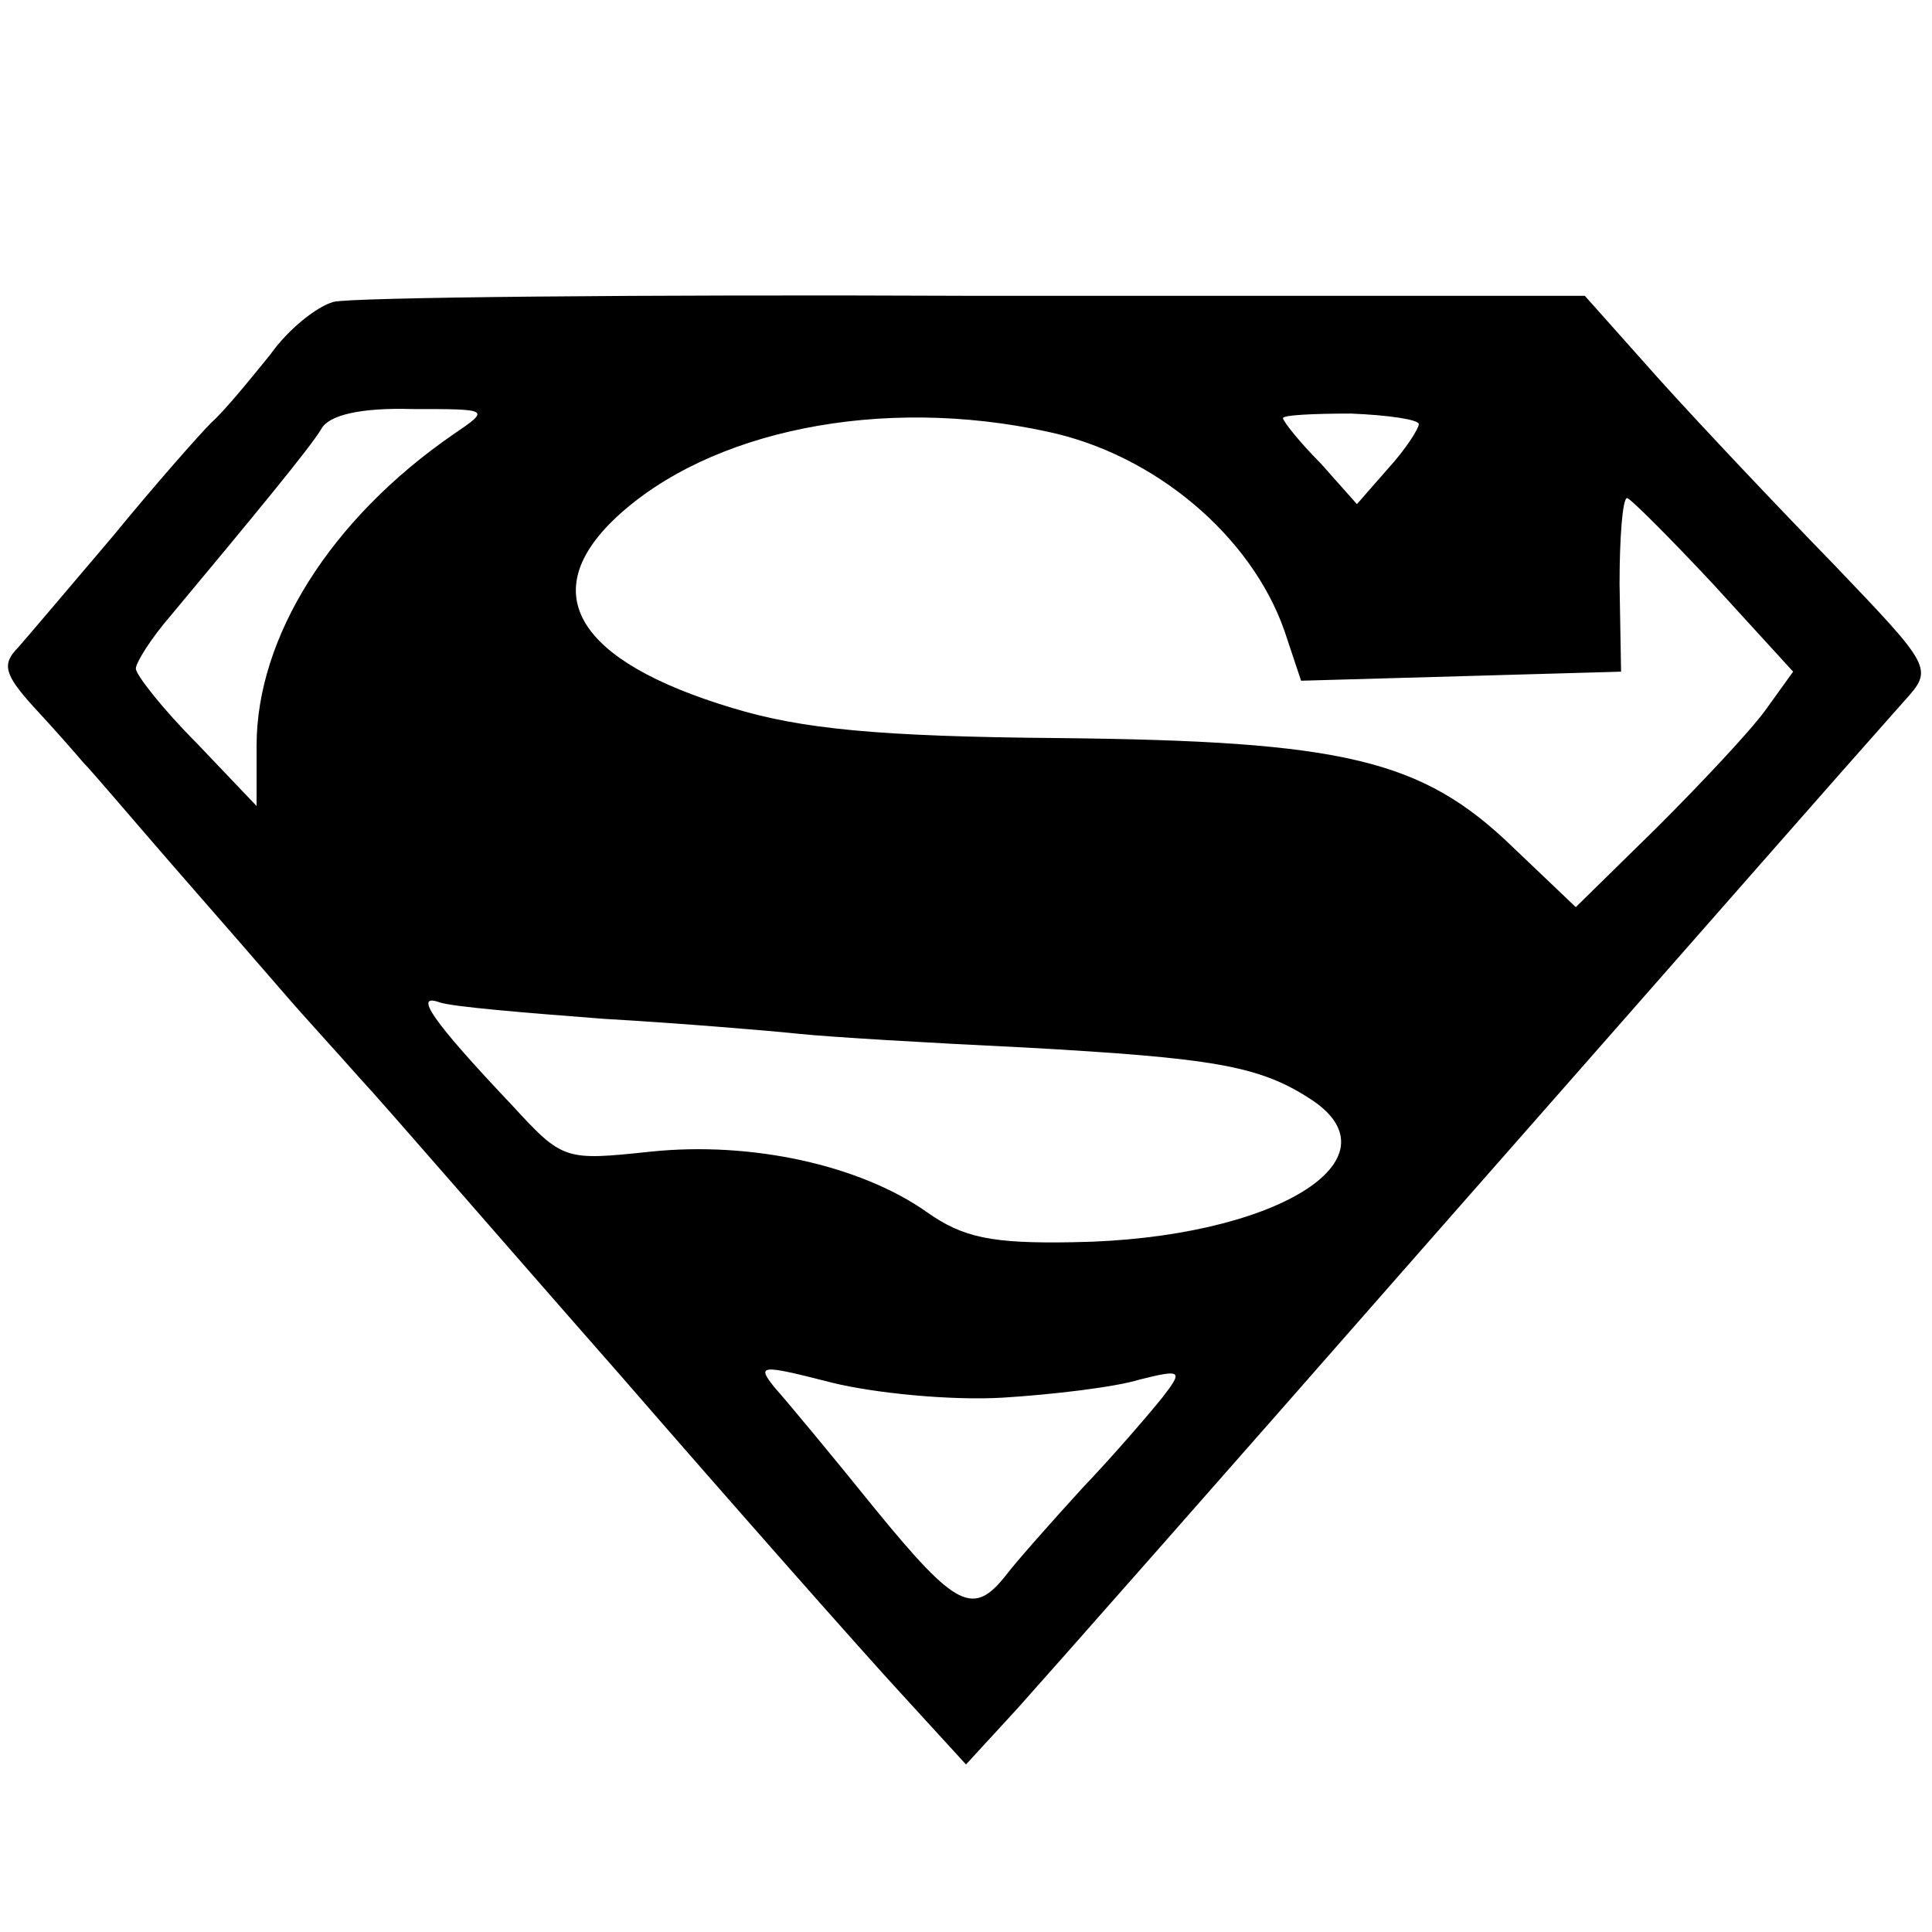
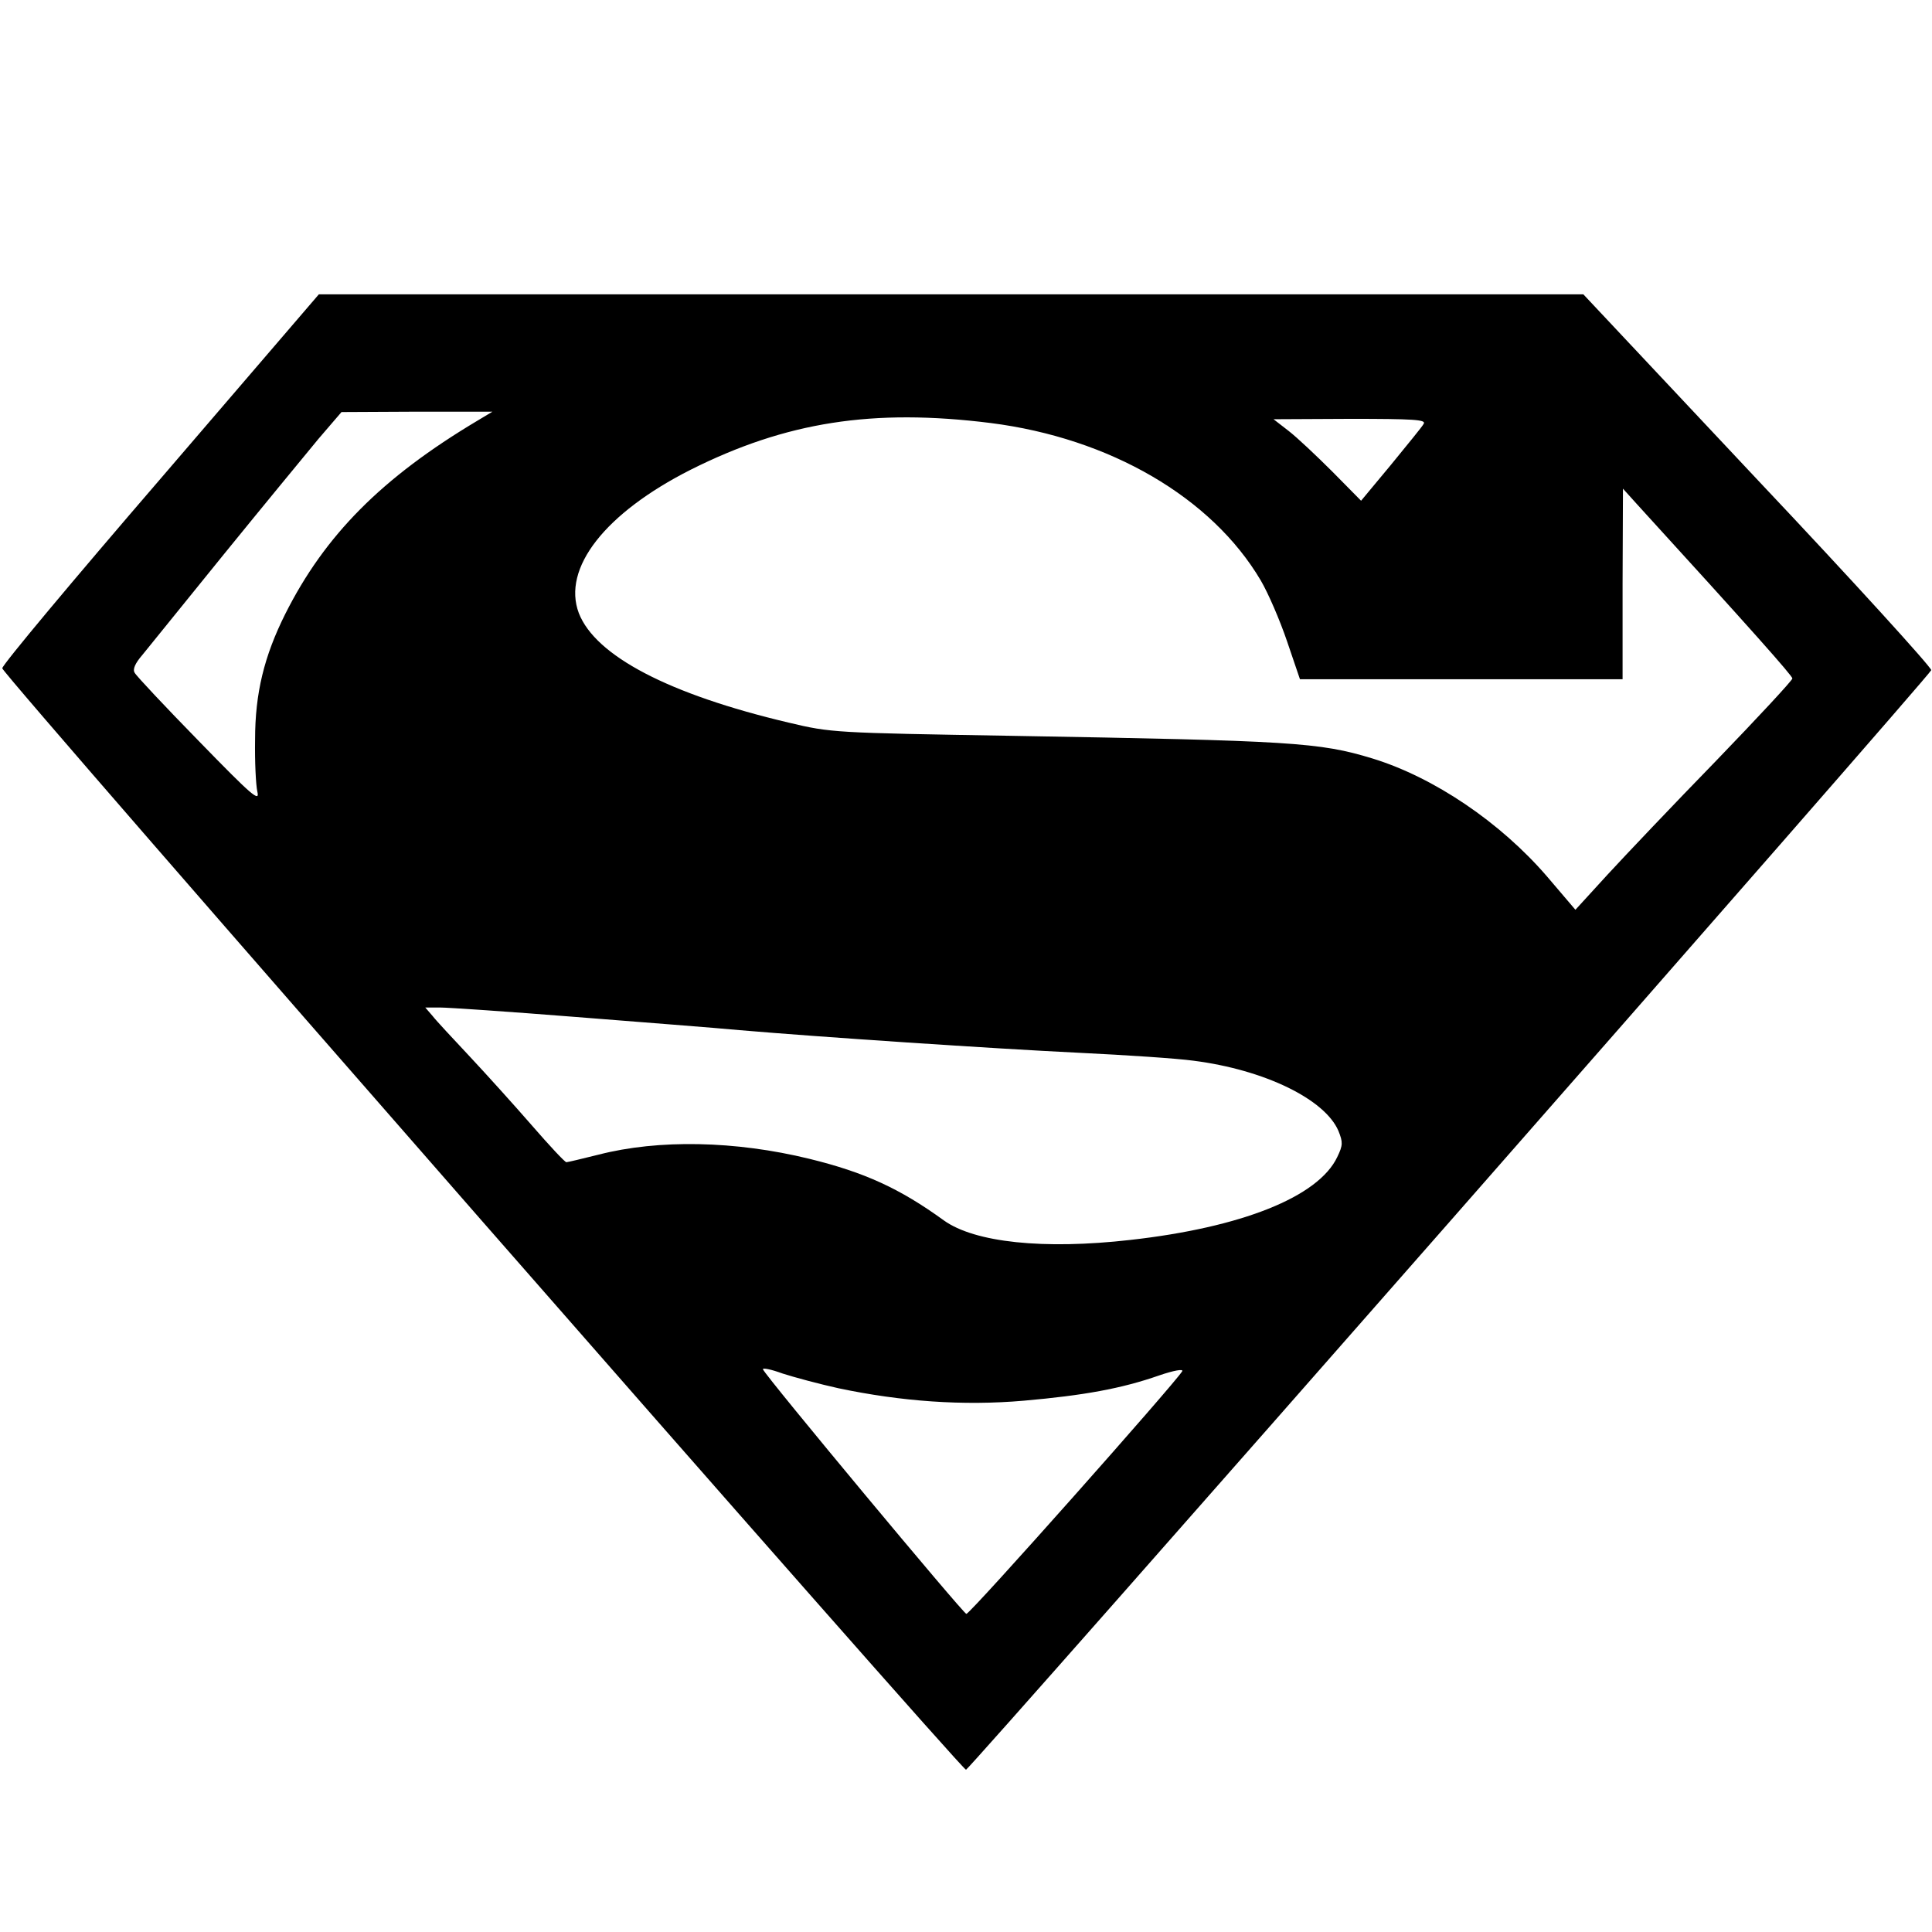
- <svg xmlns="http://www.w3.org/2000/svg" version="1.0" width="170.667" height="170.667" viewBox="0 0 128 128">
-   <path d="M22.1 20c-1.1.3-3 1.8-4.2 3.5-1.3 1.6-3 3.7-3.9 4.5-.8.8-3.8 4.2-6.5 7.5-2.8 3.3-5.6 6.6-6.3 7.4-1.1 1.1-.9 1.8 1 3.9 1.3 1.4 2.8 3.1 3.3 3.7.6.6 3.3 3.8 6 6.9 2.8 3.2 6.1 7 7.4 8.5 1.2 1.4 3.5 3.9 5 5.6C25.4 73.1 33 81.9 41 91c7.9 9.1 16.3 18.6 18.7 21.2l4.3 4.7 3.4-3.7c1.8-2 13.8-15.6 26.6-30.2 21.2-24.1 26.6-30.3 32.2-36.6 1.9-2.1 1.8-2.2-4.7-9-3.7-3.8-8.9-9.3-11.6-12.3l-4.9-5.5H64.6c-22.3-.1-41.4.1-42.5.4zm7.9 8.8c-8.1 5.6-13 13.4-13 20.6v4l-4-4.2c-2.2-2.2-4-4.5-4-4.9 0-.4 1-2 2.3-3.5 5.5-6.6 9.3-11.2 10-12.4.5-.9 2.6-1.4 6-1.3 5.2 0 5.2 0 2.7 1.7zm39.4-.2c7.1 1.5 13.5 6.9 15.7 13.2l1.1 3.3 10.6-.3 10.6-.3-.1-5.8c0-3.1.2-5.7.5-5.7.2 0 2.8 2.6 5.7 5.7l5.3 5.8L117 47c-1 1.4-4.3 4.9-7.2 7.8l-5.4 5.3-4.2-4c-6-5.8-11.2-7-30-7.2-12-.1-17.1-.6-21.7-2-10.3-3.1-13-7.6-7.7-12.6 6.2-5.8 17.6-8.1 28.6-5.7zm24.6-.5c0 .3-.9 1.7-2 2.9l-2.1 2.4-2.4-2.7c-1.4-1.4-2.5-2.8-2.5-3 0-.2 2-.3 4.5-.3 2.5.1 4.5.4 4.5.7zM40 67.5c5.2.3 11.1.8 13 1 1.9.2 8.6.6 14.9.9 12.5.7 15.5 1.2 18.9 3.4 6.2 4-2.4 9.3-15.7 9.5-5.4.1-7.3-.3-9.7-2-4.4-3.1-11.6-4.7-18.3-4-5.7.6-5.8.6-9.2-3.1-5.3-5.6-6.5-7.4-4.8-6.8.8.3 5.7.7 10.9 1.1zm26.4 25.1c3.3-.2 7.5-.7 9.1-1.2 2.8-.7 2.9-.6 1.5 1.2-.8 1-3.2 3.8-5.3 6-2.1 2.3-4.4 4.9-5 5.7-2.2 2.8-3.3 2.3-8.7-4.3-2.9-3.6-5.9-7.2-6.7-8.1-1.2-1.5-.9-1.5 3.8-.3 2.8.7 7.9 1.2 11.3 1z" />
+ <svg xmlns="http://www.w3.org/2000/svg" version="1.0" width="682.667" height="682.667" viewBox="0 0 512 512">
+   <path d="M42.6 126.8c-23.1 26.8-42 49.4-42 50.3C.5 178.6 254.7 469 256 469c.9 0 255.5-290 255.8-291.4.1-.7-20.5-23.4-46-50.4L419.6 78H84.5l-41.9 48.8zm83.9-15.3c-25.3 15.1-40.4 30.3-50.9 51.2-5.6 11.2-8 21-8 33.3-.1 5.8.2 12 .6 13.8.7 2.9-1.4 1.1-15.5-13.4-8.9-9.1-16.6-17.3-17-18.1-.6-.9.1-2.5 2-4.7 1.5-1.9 11.3-13.9 21.7-26.8 10.4-12.8 21.7-26.5 25-30.5l6.1-7.1 20-.1h20l-4 2.4zm136 .6c31.6 4 58.6 19.7 71.6 41.7 2 3.4 5.1 10.6 7 16.2l3.4 10H430v-25.3l.1-25.2 3.7 4.1c30.3 33.2 41.2 45.5 41.2 46.2 0 .5-9.1 10.3-20.2 21.8-11.2 11.5-24.1 25.1-28.8 30.2l-8.5 9.3-7.5-8.8c-12.4-14.4-30-26.3-46.3-31.3-14.1-4.3-21.4-4.7-95.7-6-46.8-.8-47.7-.8-59-3.5-31.8-7.5-51.2-17.7-55.6-29-4.5-11.9 6.9-26.5 29.6-38 25.3-12.7 48.3-16.3 79.5-12.4zm114.8.2c-.4.8-4.4 5.6-8.7 10.9l-7.9 9.5-7.6-7.7c-4.2-4.2-9.4-9.1-11.6-10.8l-4-3.1 20.3-.1c16.7 0 20.2.2 19.5 1.3zM152.5 269.5c17.6 1.4 37.2 2.9 43.5 3.5 21 1.8 67.2 4.9 90 6 12.4.6 26 1.5 30.3 2.1 18.8 2.4 34.8 10.2 38.4 18.6 1.2 3 1.2 3.8-.3 6.9-5 10.6-25.4 18.7-54.9 22-22.9 2.6-41.2.7-49.4-5.2-11.6-8.4-20.9-12.7-35.6-16.3-19.6-4.8-40-5.2-55.9-1.1-4.4 1.1-8.2 2-8.5 2-.4 0-4.5-4.4-9.1-9.7-4.7-5.4-12.1-13.6-16.5-18.3-4.4-4.7-8.9-9.5-9.9-10.8l-1.9-2.2h3.9c2.1 0 18.3 1.1 35.9 2.5zm69.7 98.4c16.6 3.5 33 4.7 49.1 3.3 15.9-1.4 25.9-3.2 35.9-6.7 3.8-1.3 6.5-1.8 6.1-1.1-2.1 3.4-55.8 63.9-57.2 64.3-.6.2-53.3-63.1-53.9-64.8-.2-.5 2.2 0 5.2 1.1 3.1 1 9.8 2.8 14.8 3.9z" />
</svg>
